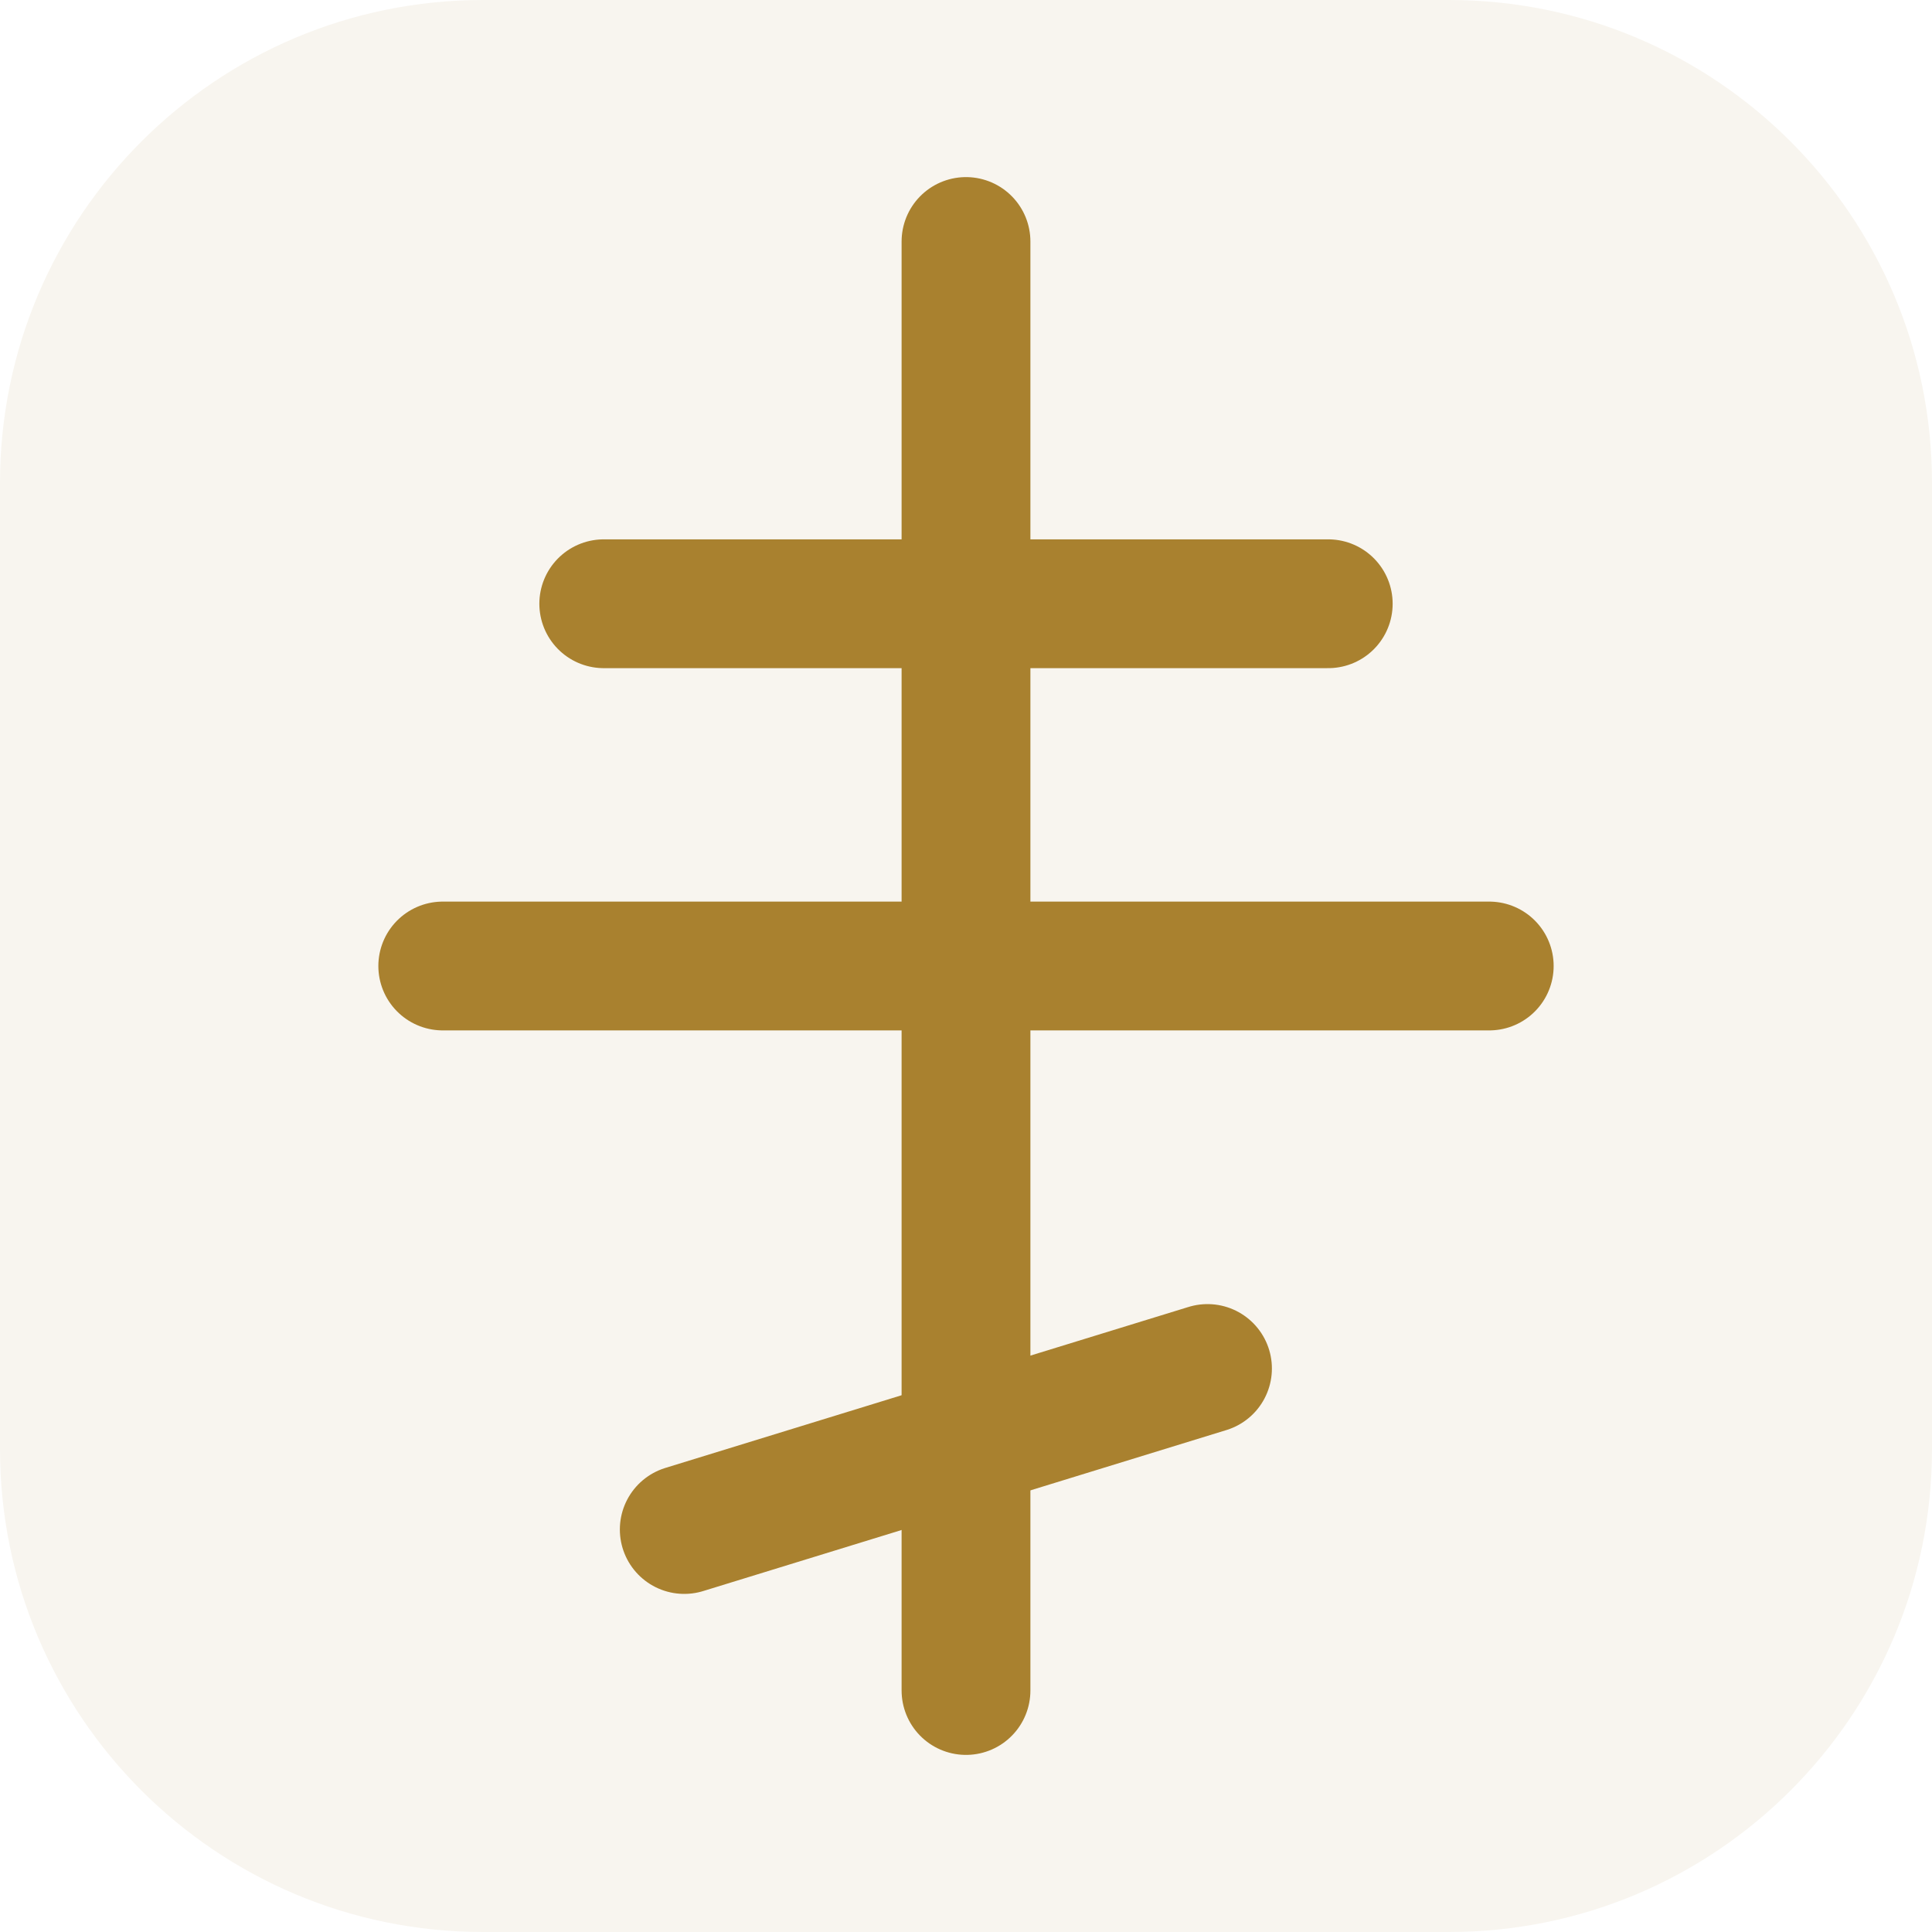
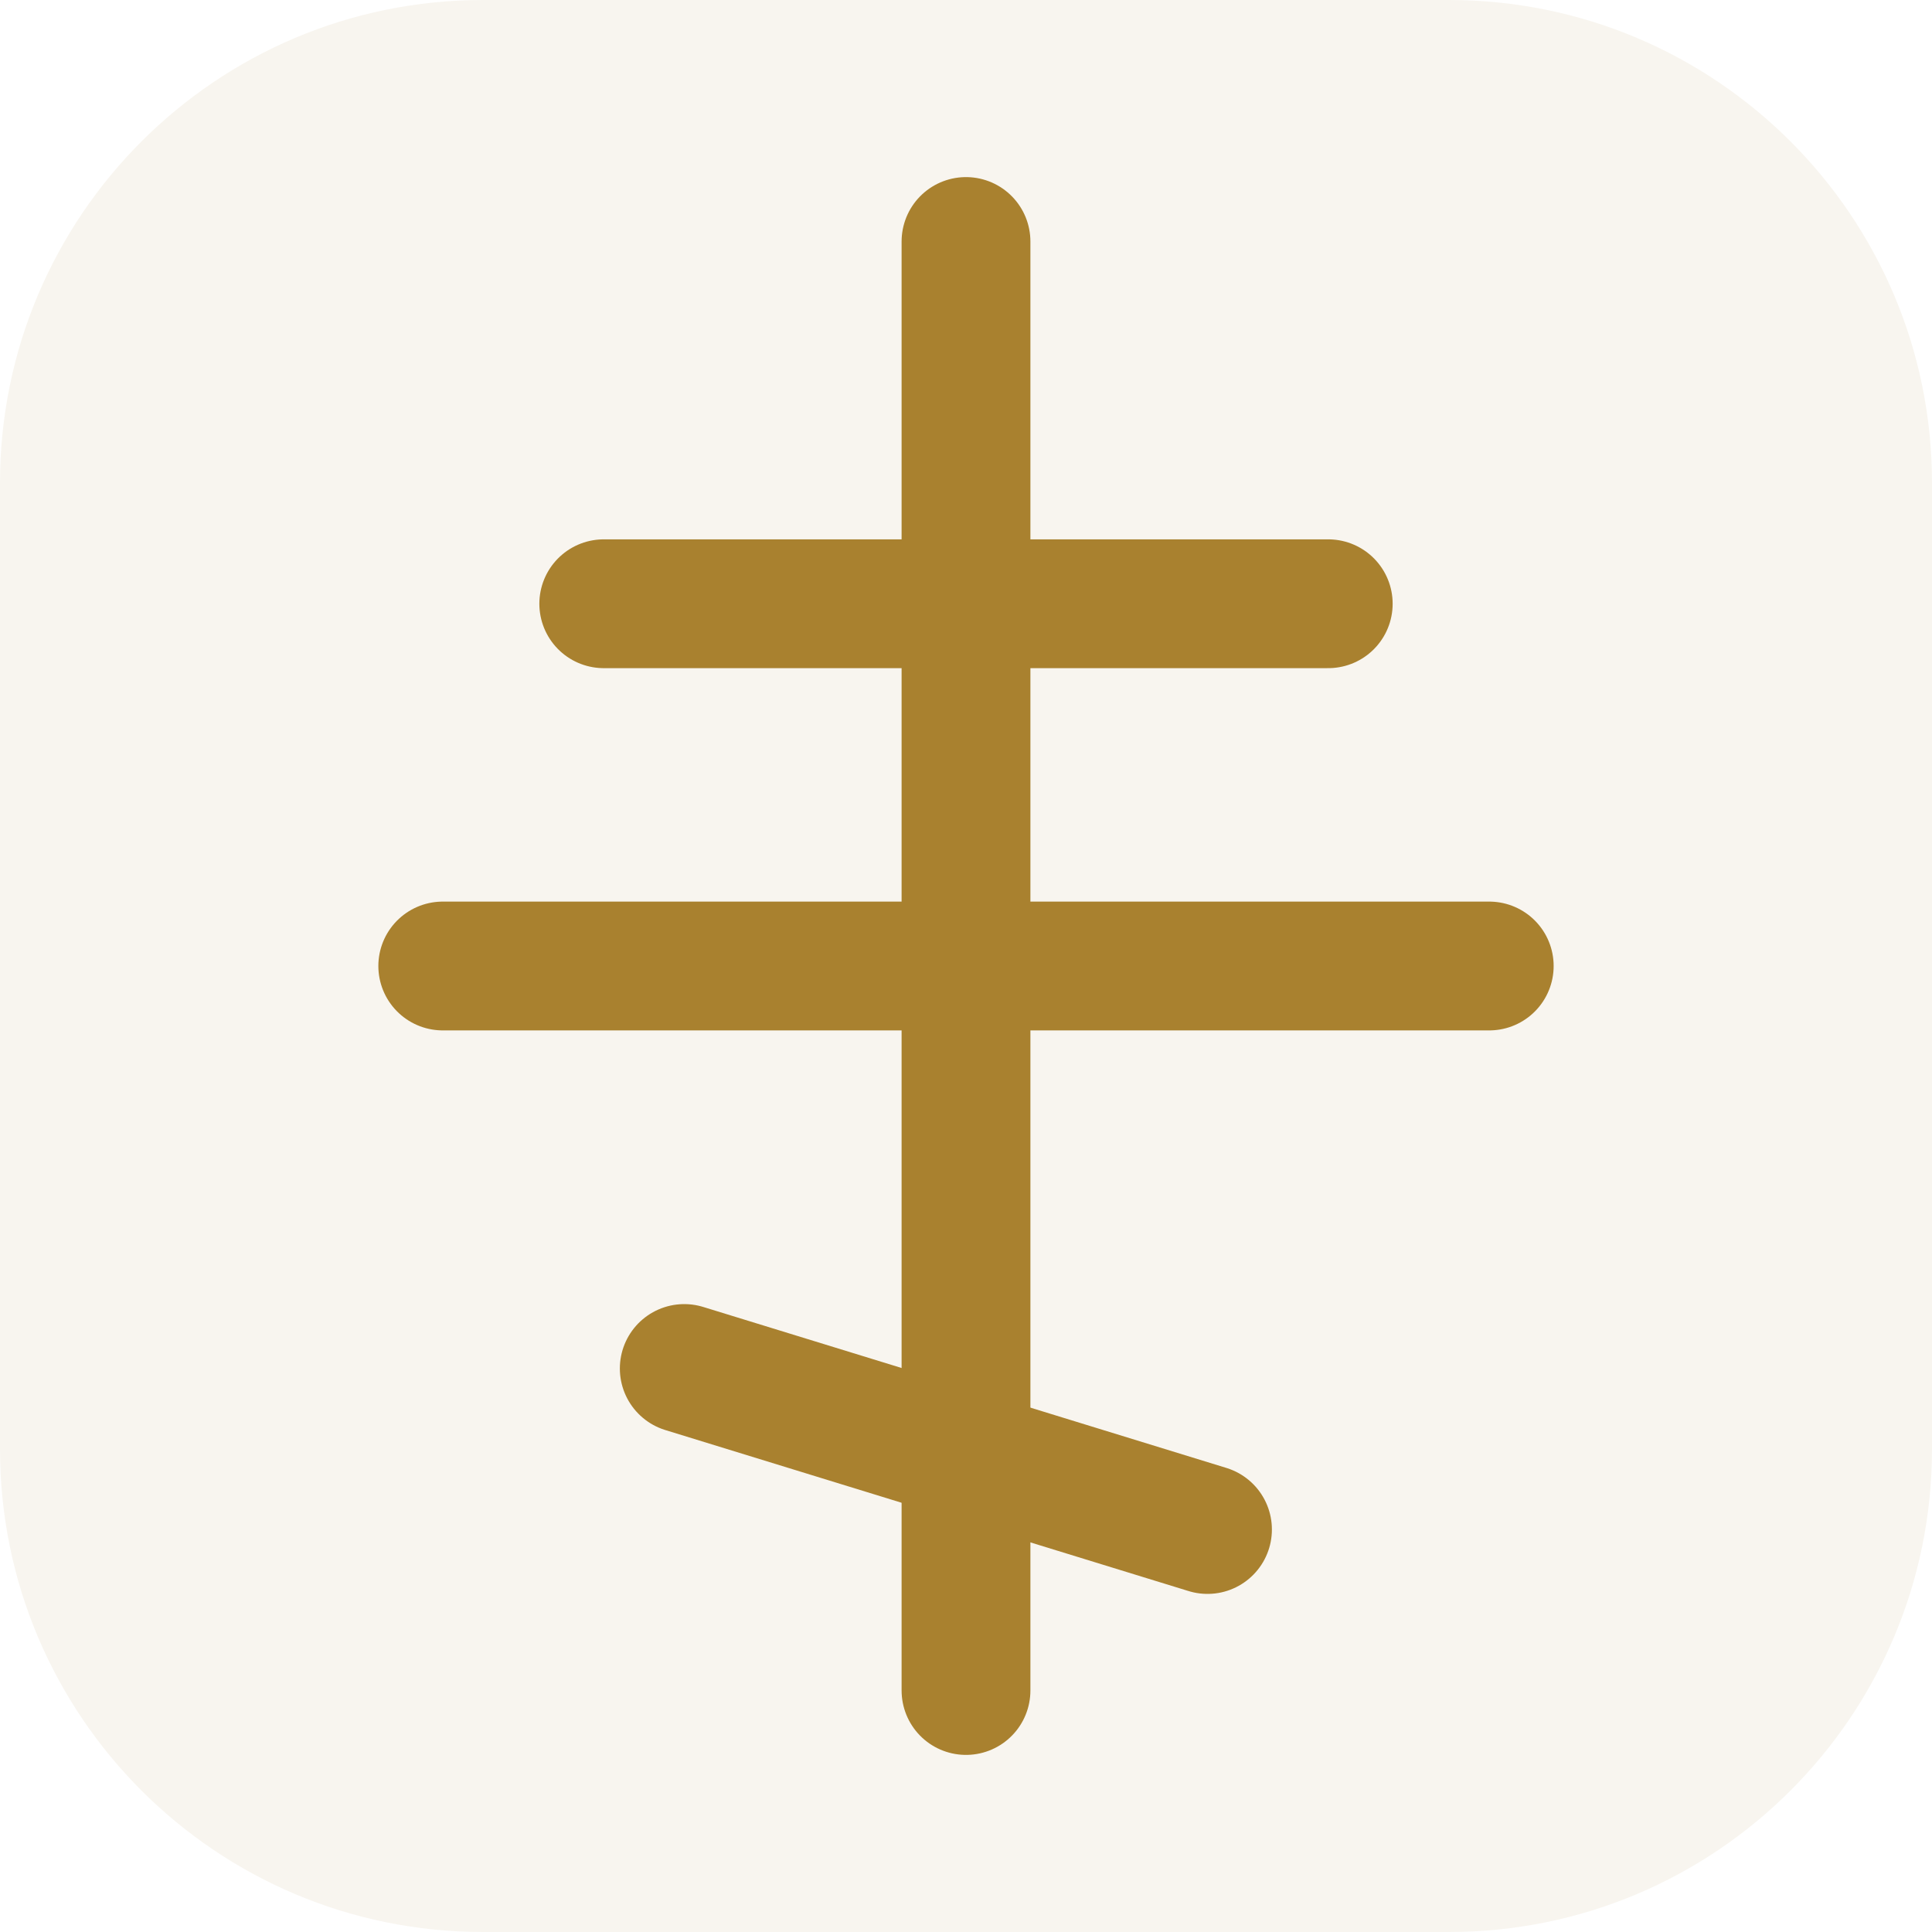
<svg xmlns="http://www.w3.org/2000/svg" viewBox="0 0 24 24">
  <rect width="24" height="24" rx="6" fill="#f8f5ef" />
  <g fill="none" stroke="#a9812f" stroke-width="1.6" stroke-linecap="round">
    <line x1="12" y1="3" x2="12" y2="21" />
    <line x1="7.5" y1="7.5" x2="16.5" y2="7.5" />
    <line x1="5.5" y1="12" x2="18.5" y2="12" />
-     <line x1="8.5" y1="19" x2="15" y2="17" />
+     <line x1="8.5" y1="17" x2="15" y2="19" />
  </g>
</svg>
